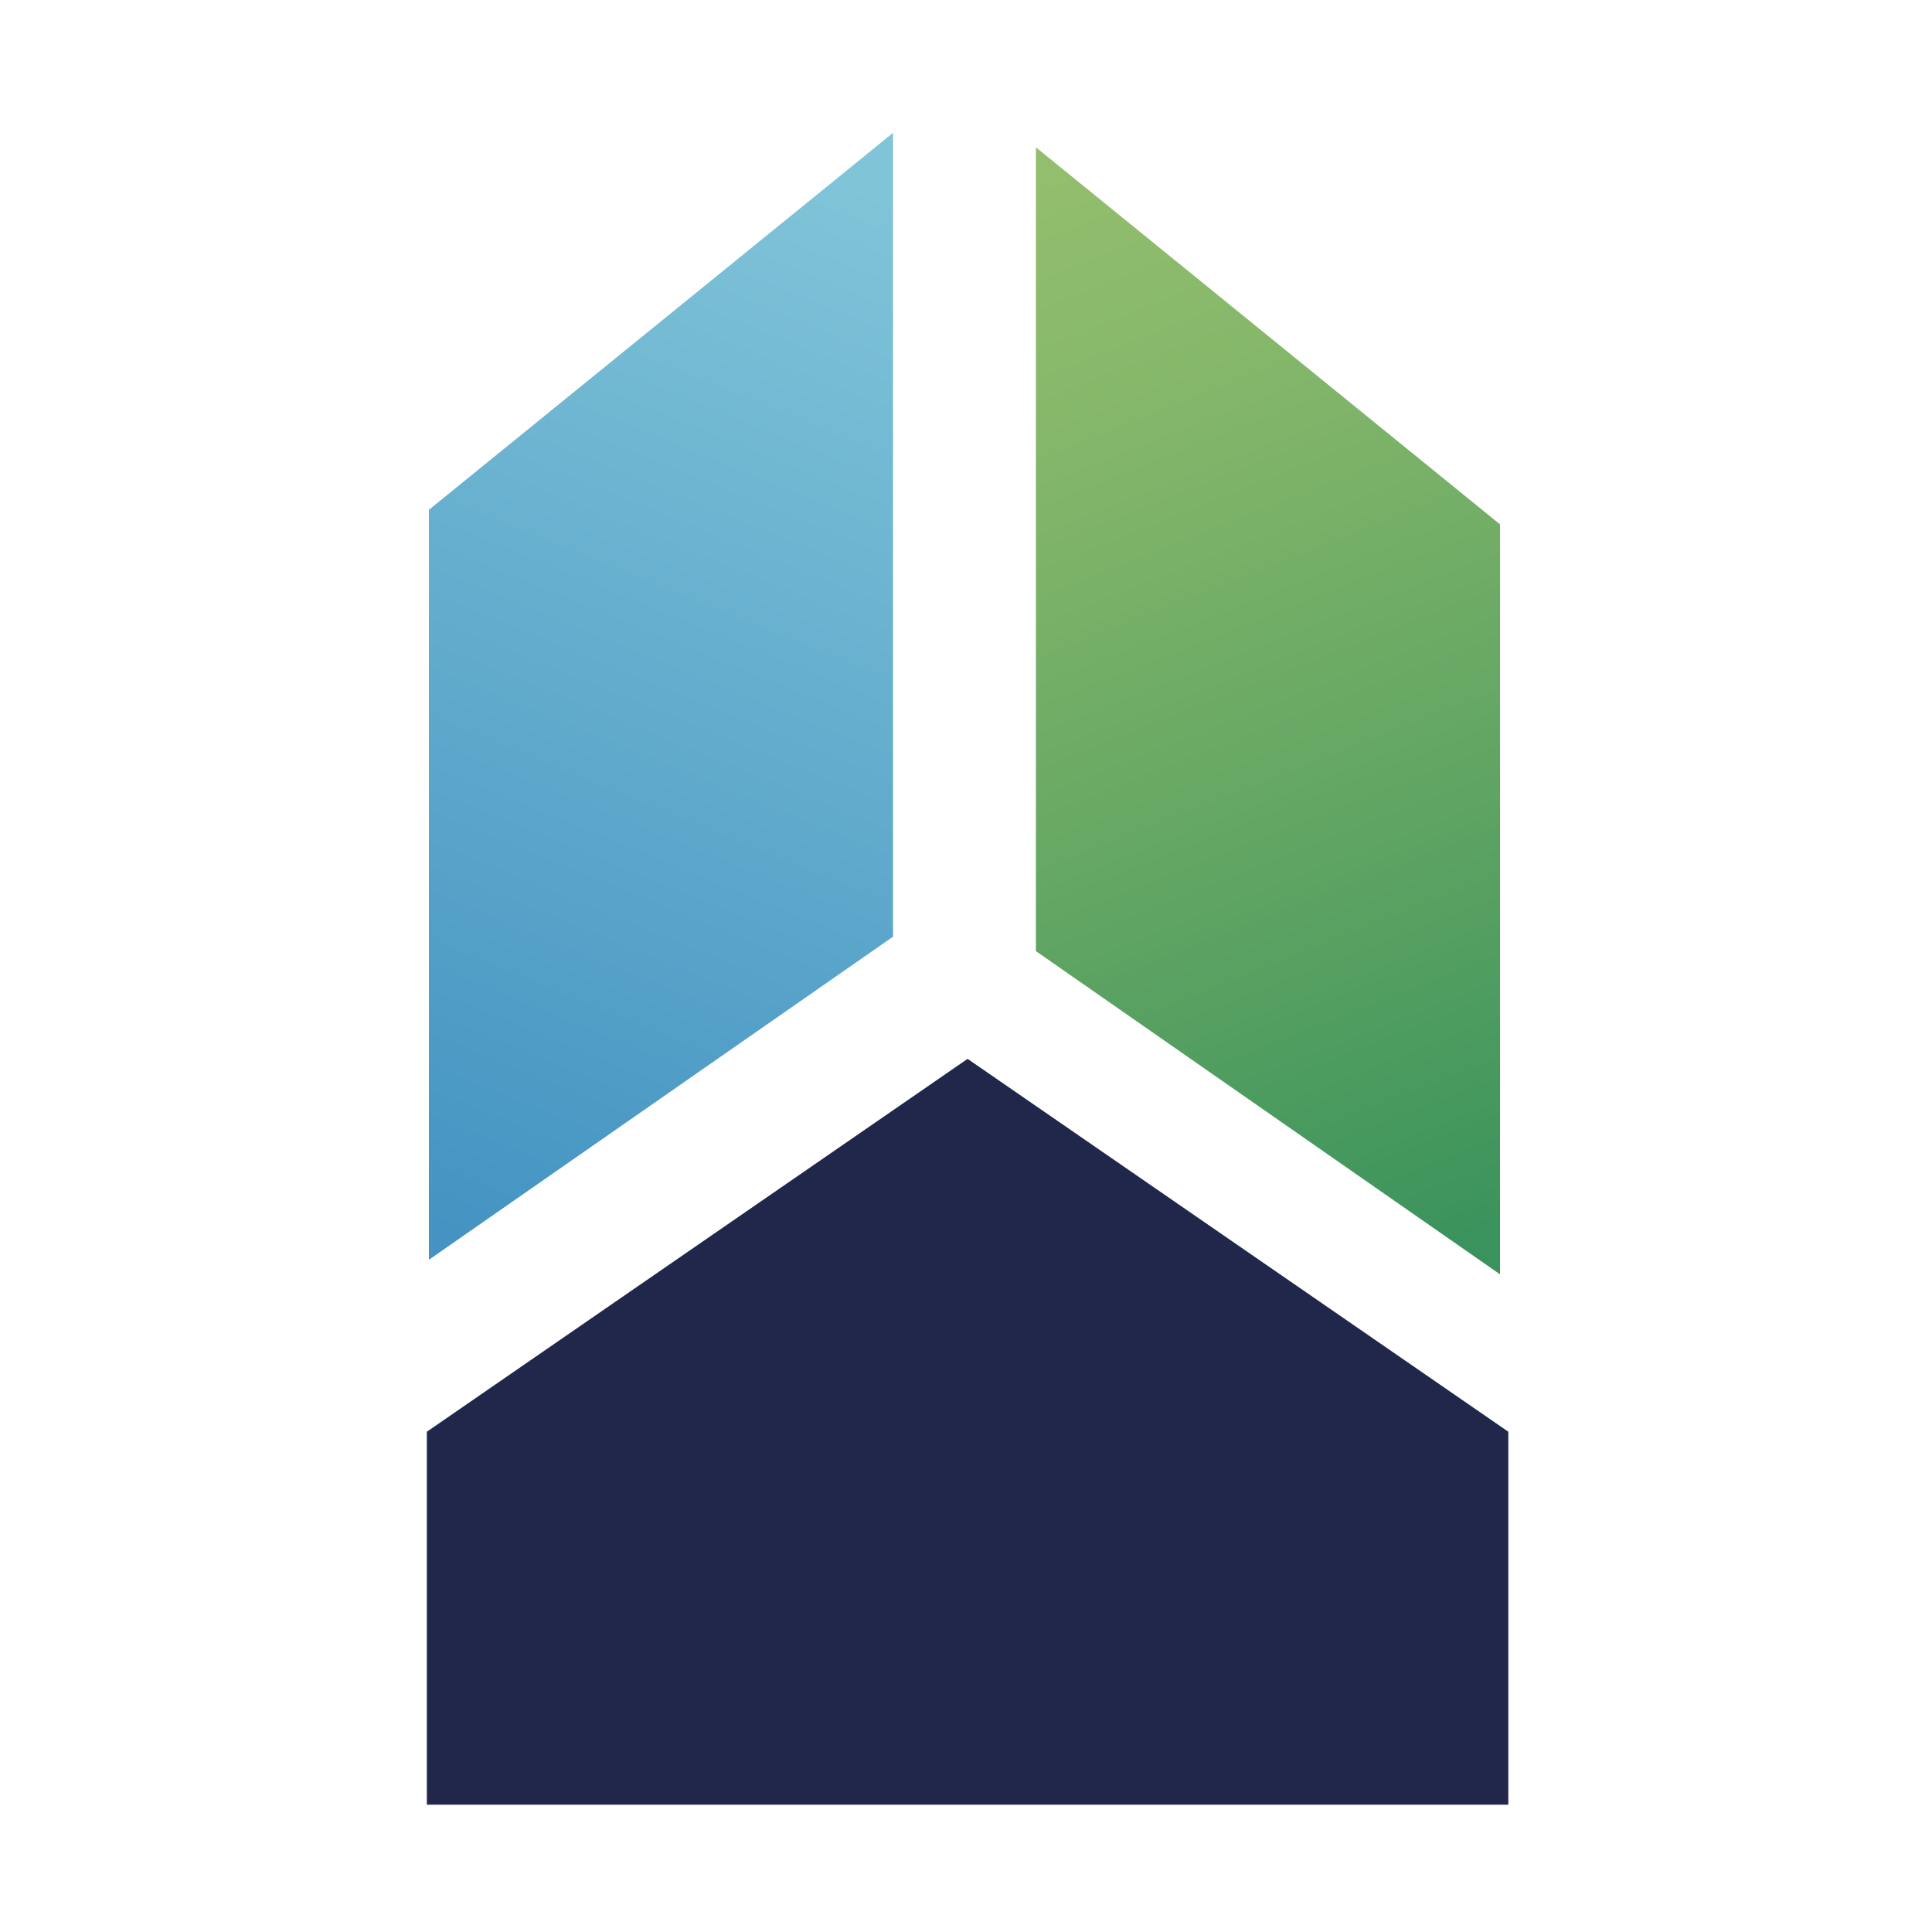
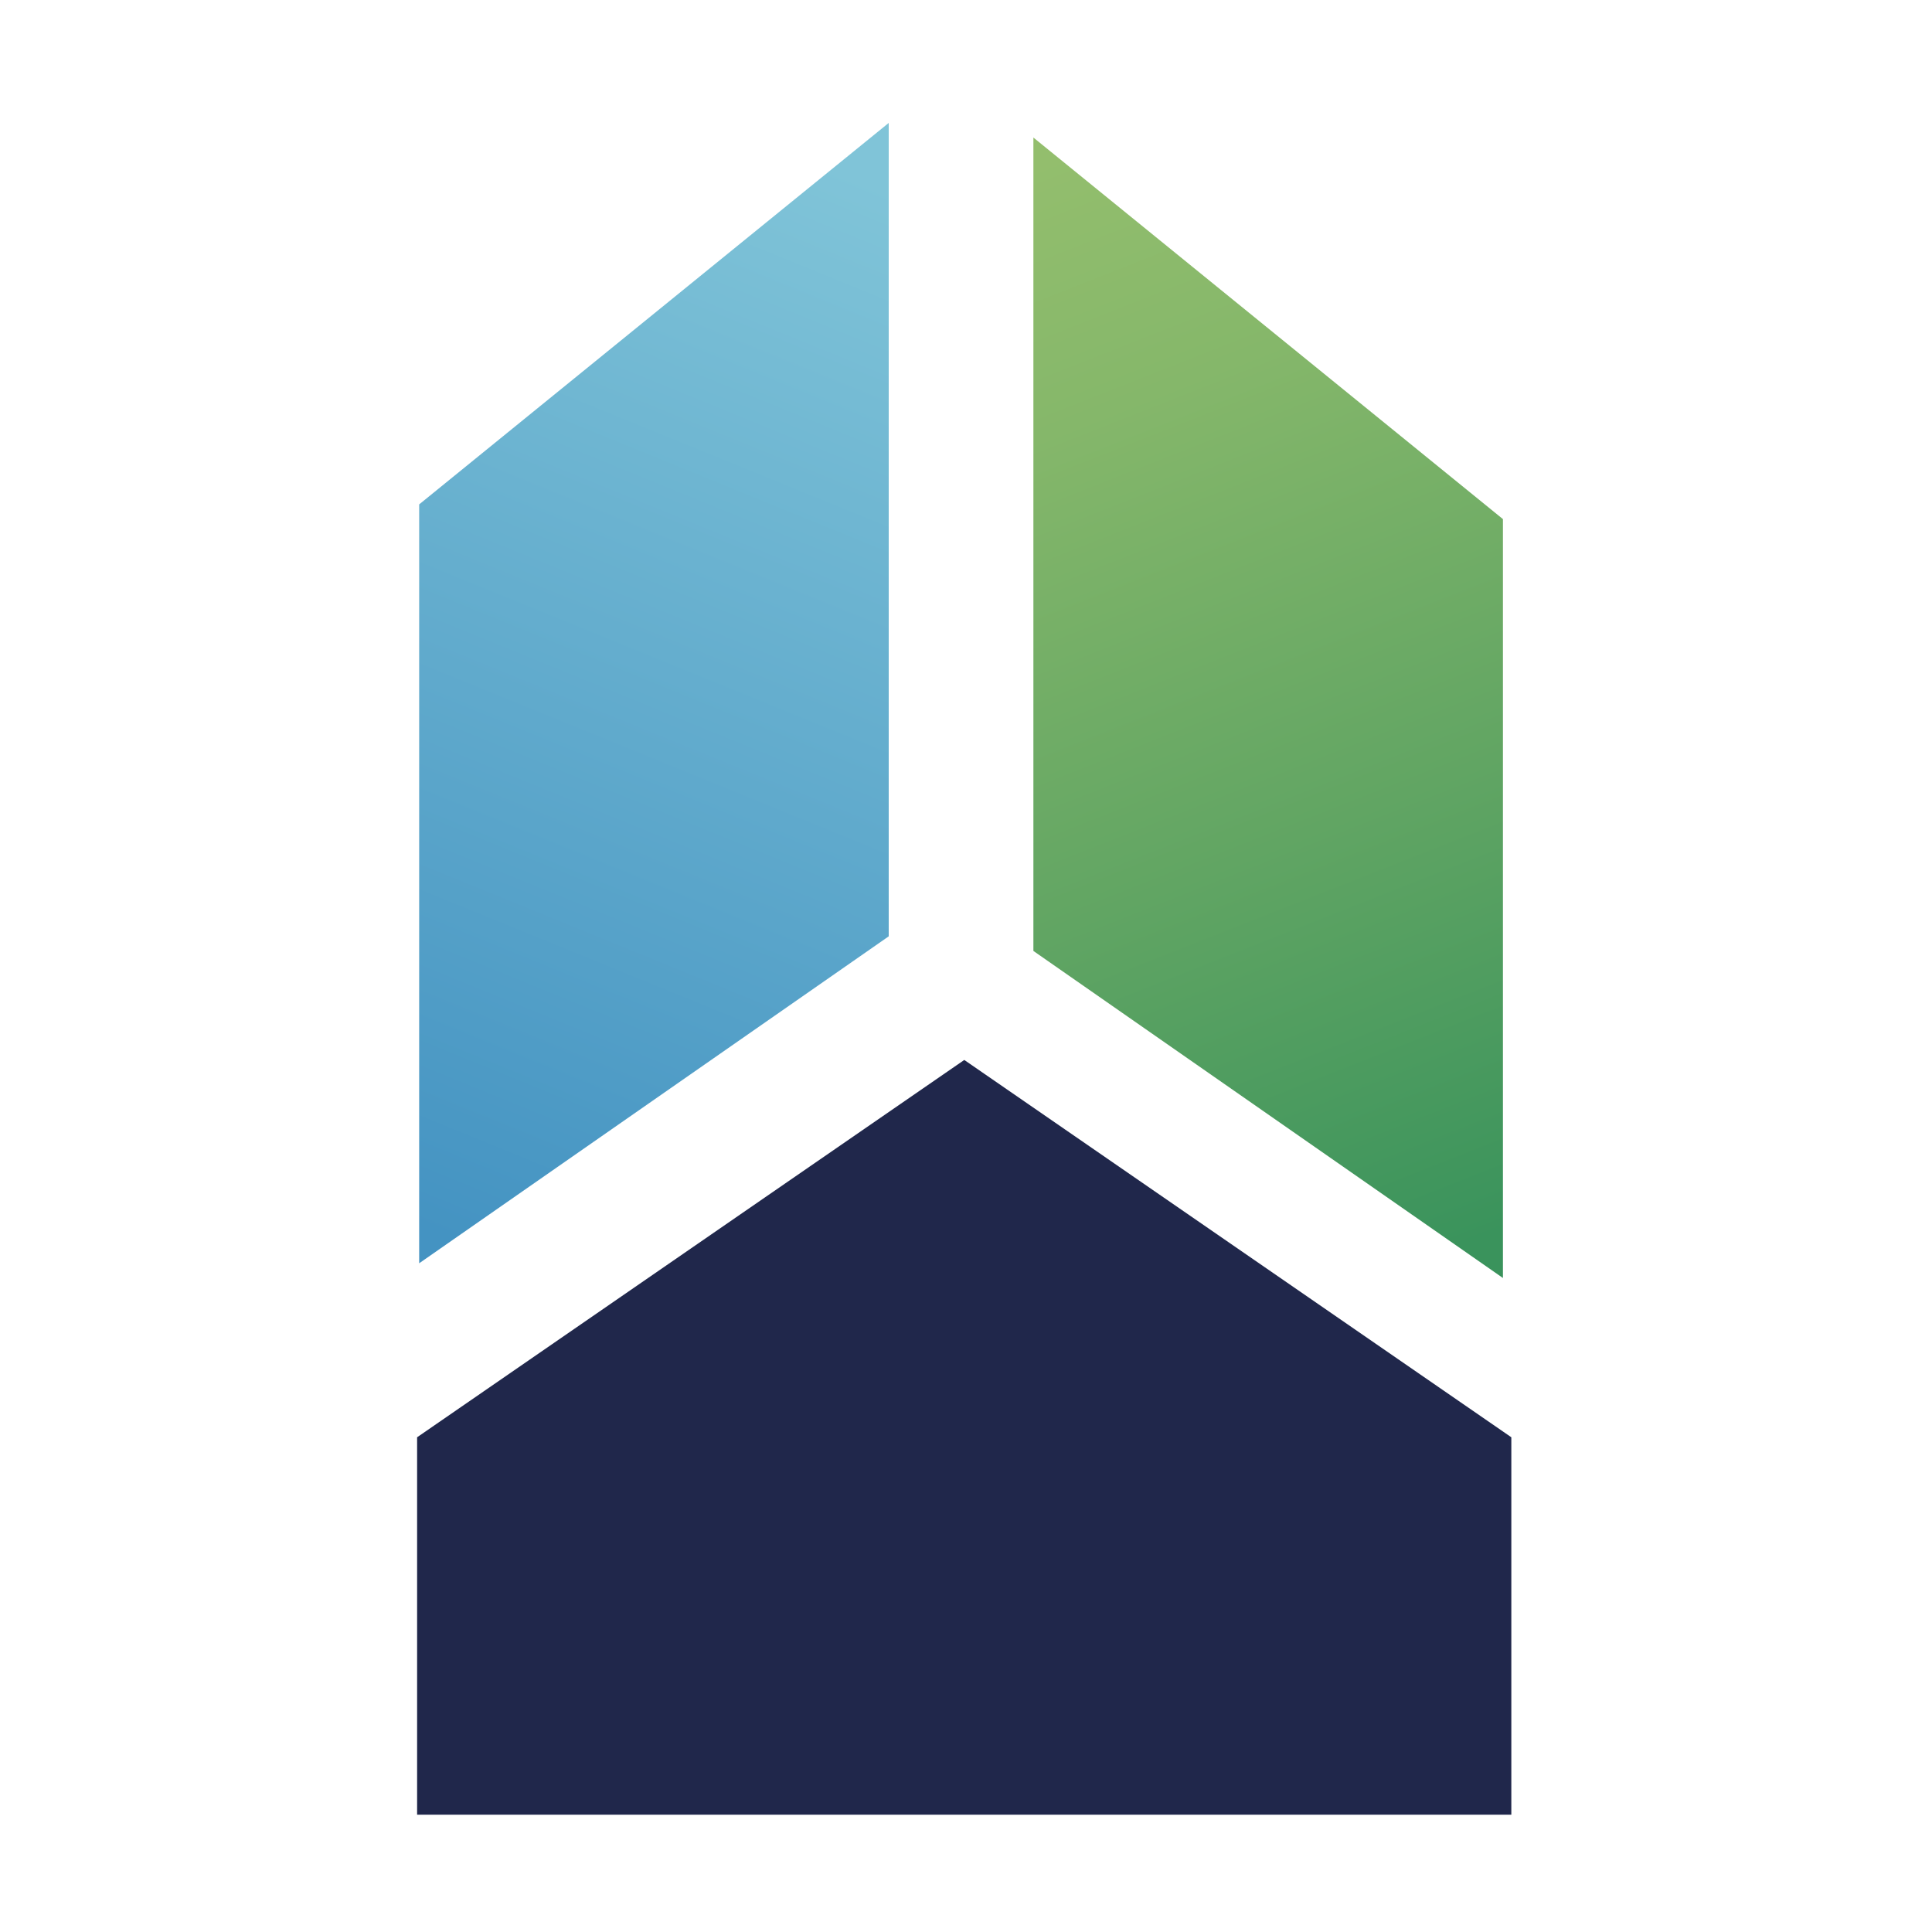
- <svg xmlns="http://www.w3.org/2000/svg" viewBox="212.5 49 170 170">
+ <svg xmlns="http://www.w3.org/2000/svg" viewBox="-5 50 168 168">
  <defs>
-     <linearGradient id="grad_blue" x1="289.75" y1="65.81" x2="252.32" y2="157.64" gradientUnits="userSpaceOnUse">
+     <linearGradient id="favicon_blue" x1="70.95" y1="65.81" x2="33.53" y2="157.64" gradientUnits="userSpaceOnUse">
      <stop offset="0" stop-color="#80c4d8" />
      <stop offset="1" stop-color="#4493c2" />
    </linearGradient>
-     <linearGradient id="grad_green" x1="341.53" y1="158.15" x2="304.41" y2="64.09" gradientUnits="userSpaceOnUse">
+     <linearGradient id="favicon_green" x1="122.73" y1="158.15" x2="85.61" y2="64.09" gradientUnits="userSpaceOnUse">
      <stop offset="0" stop-color="#3a935c" />
      <stop offset=".38" stop-color="#61a563" />
      <stop offset=".78" stop-color="#85b76a" />
      <stop offset="1" stop-color="#93be6d" />
    </linearGradient>
  </defs>
-   <polygon fill="url(#grad_blue)" points="291.08 131.42 250.24 159.85 250.24 93.86 291.08 60.69 291.08 131.42" />
-   <polygon fill="url(#grad_green)" points="303.65 132.69 344.49 161.13 344.49 95.14 303.65 61.96 303.65 132.69" />
-   <polygon fill="#20274b" points="345.22 207.8 250.06 207.8 250.06 174.98 297.64 142.17 345.22 174.98 345.22 207.8" />
+   <polygon fill="url(#favicon_blue)" points="72.28 131.42 31.45 159.85 31.45 93.86 72.28 60.69 72.28 131.42" />
+   <polygon fill="url(#favicon_green)" points="84.86 132.69 125.69 161.13 125.69 95.14 84.86 61.96 84.86 132.69" />
+   <polygon fill="#20274b" points="126.42 207.8 31.27 207.8 31.27 174.98 78.85 142.17 126.42 174.98 126.42 207.8" />
</svg>
